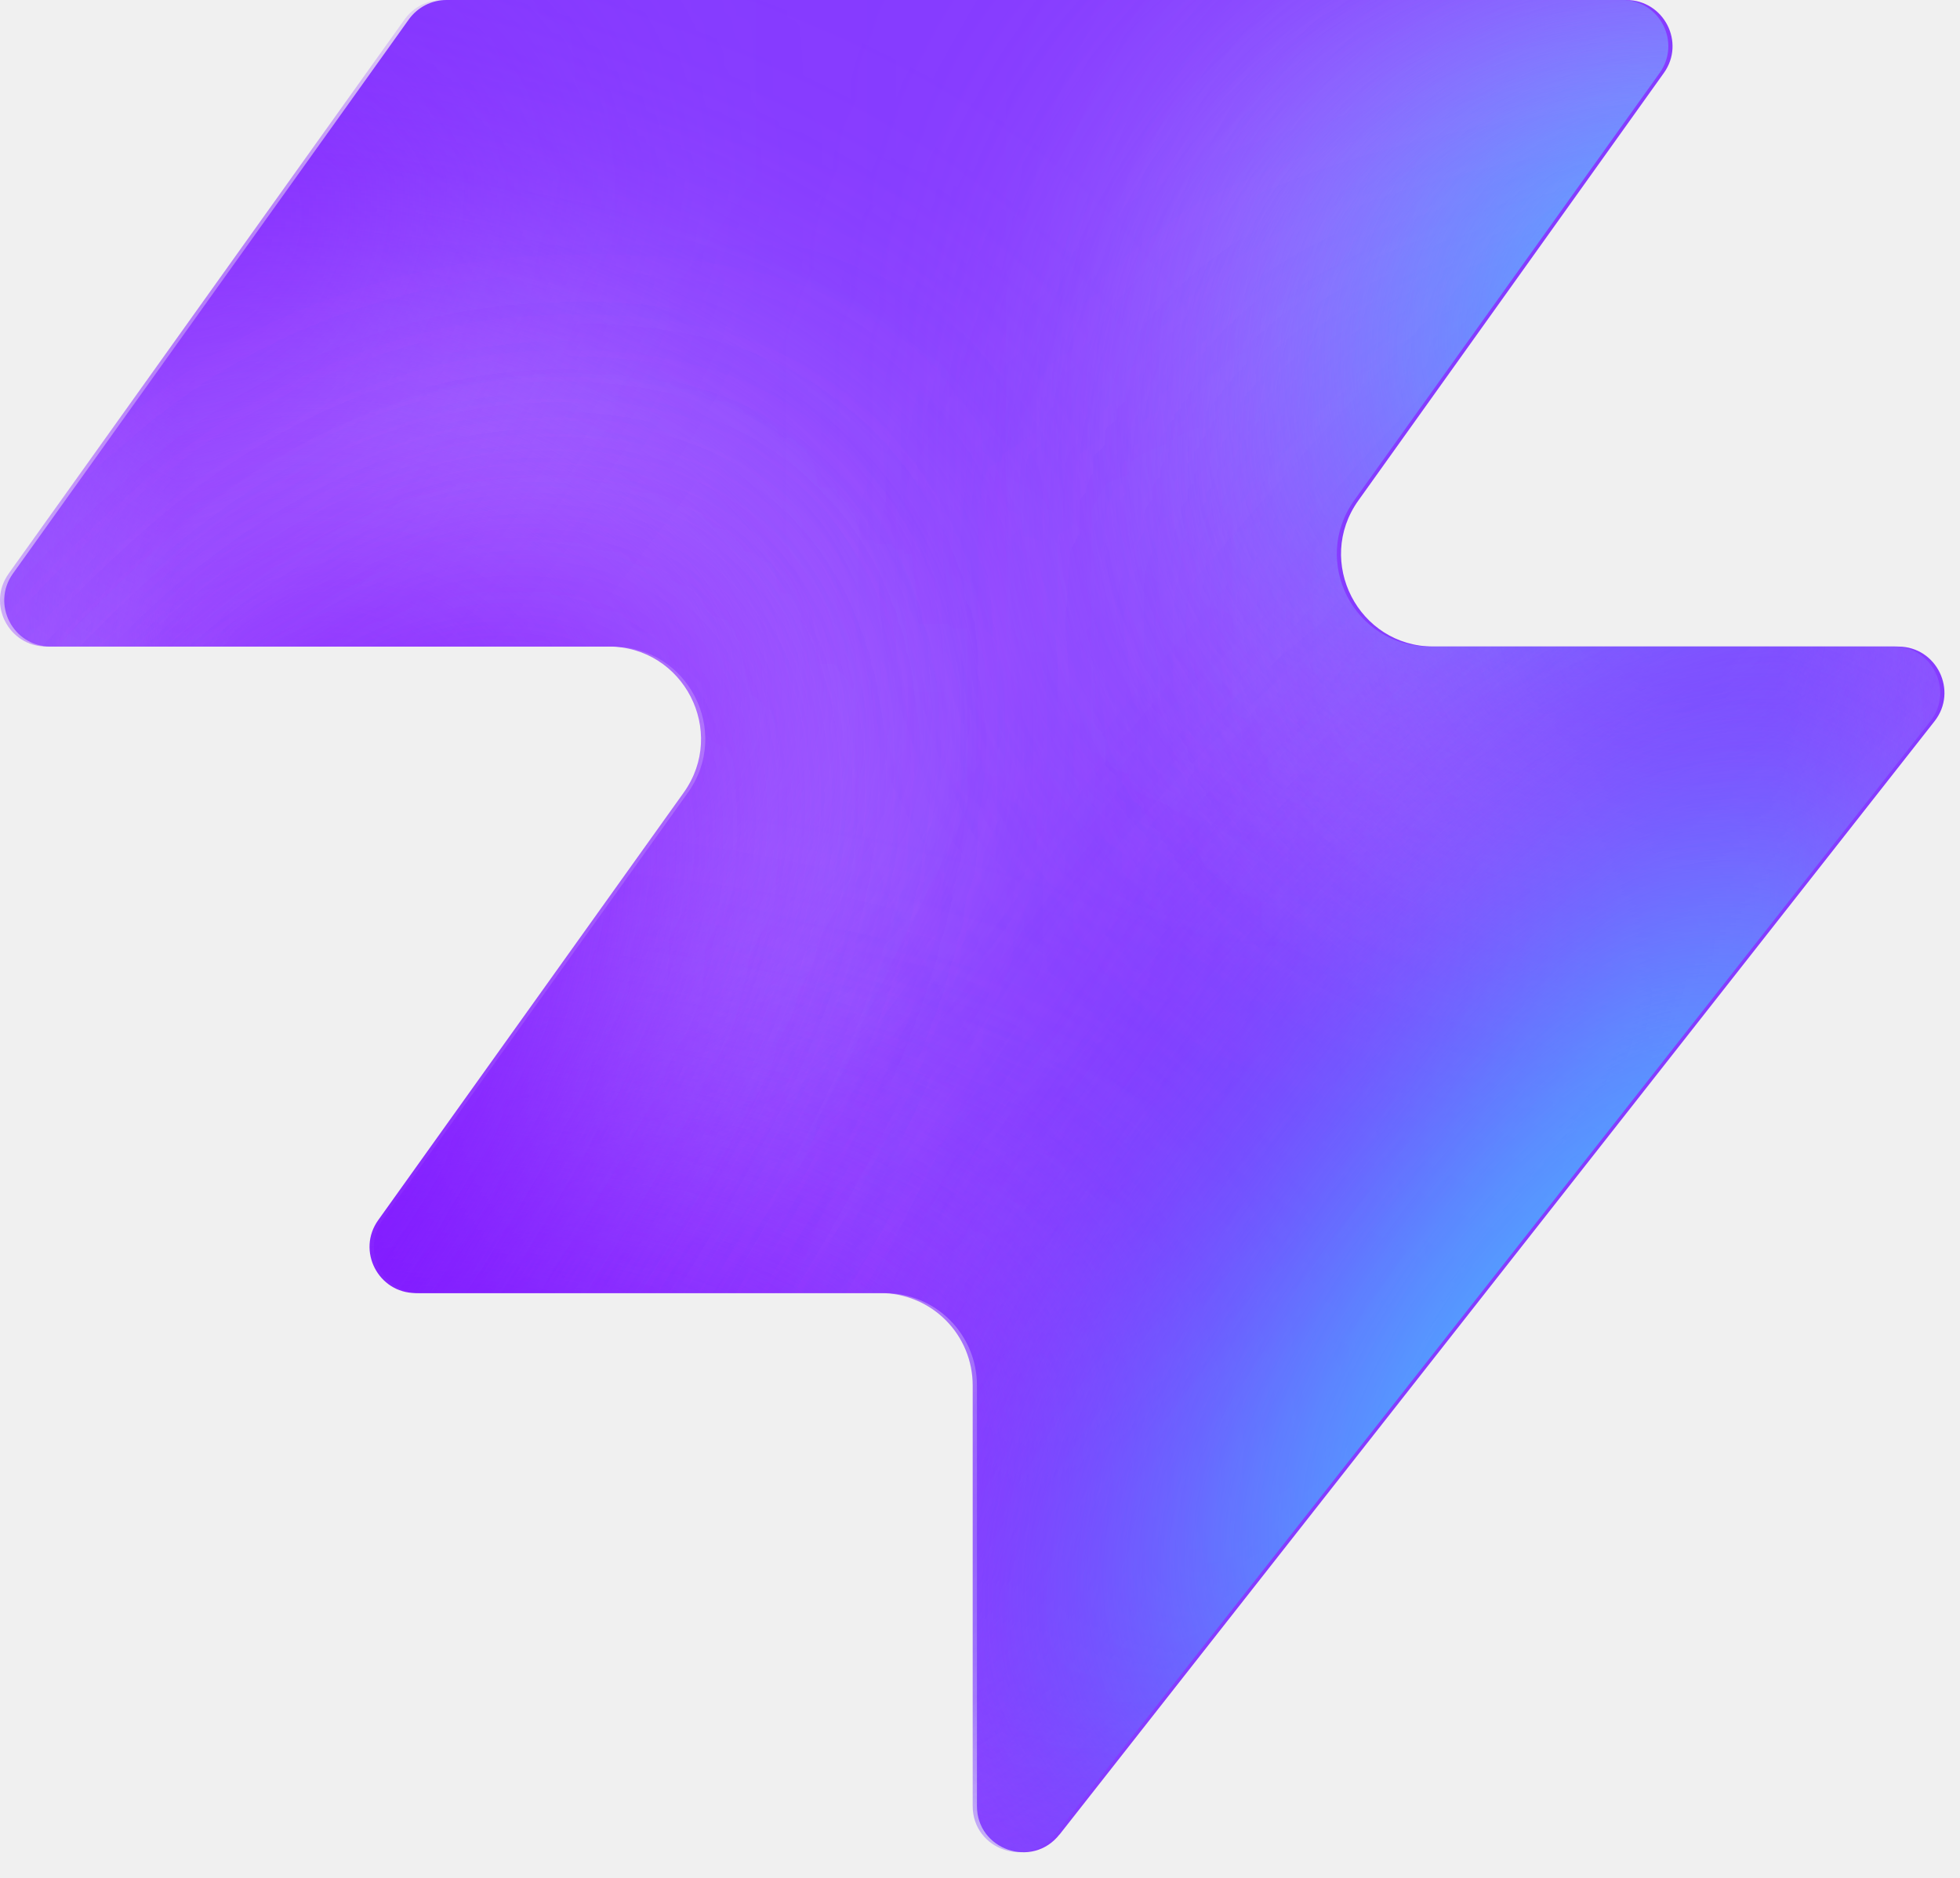
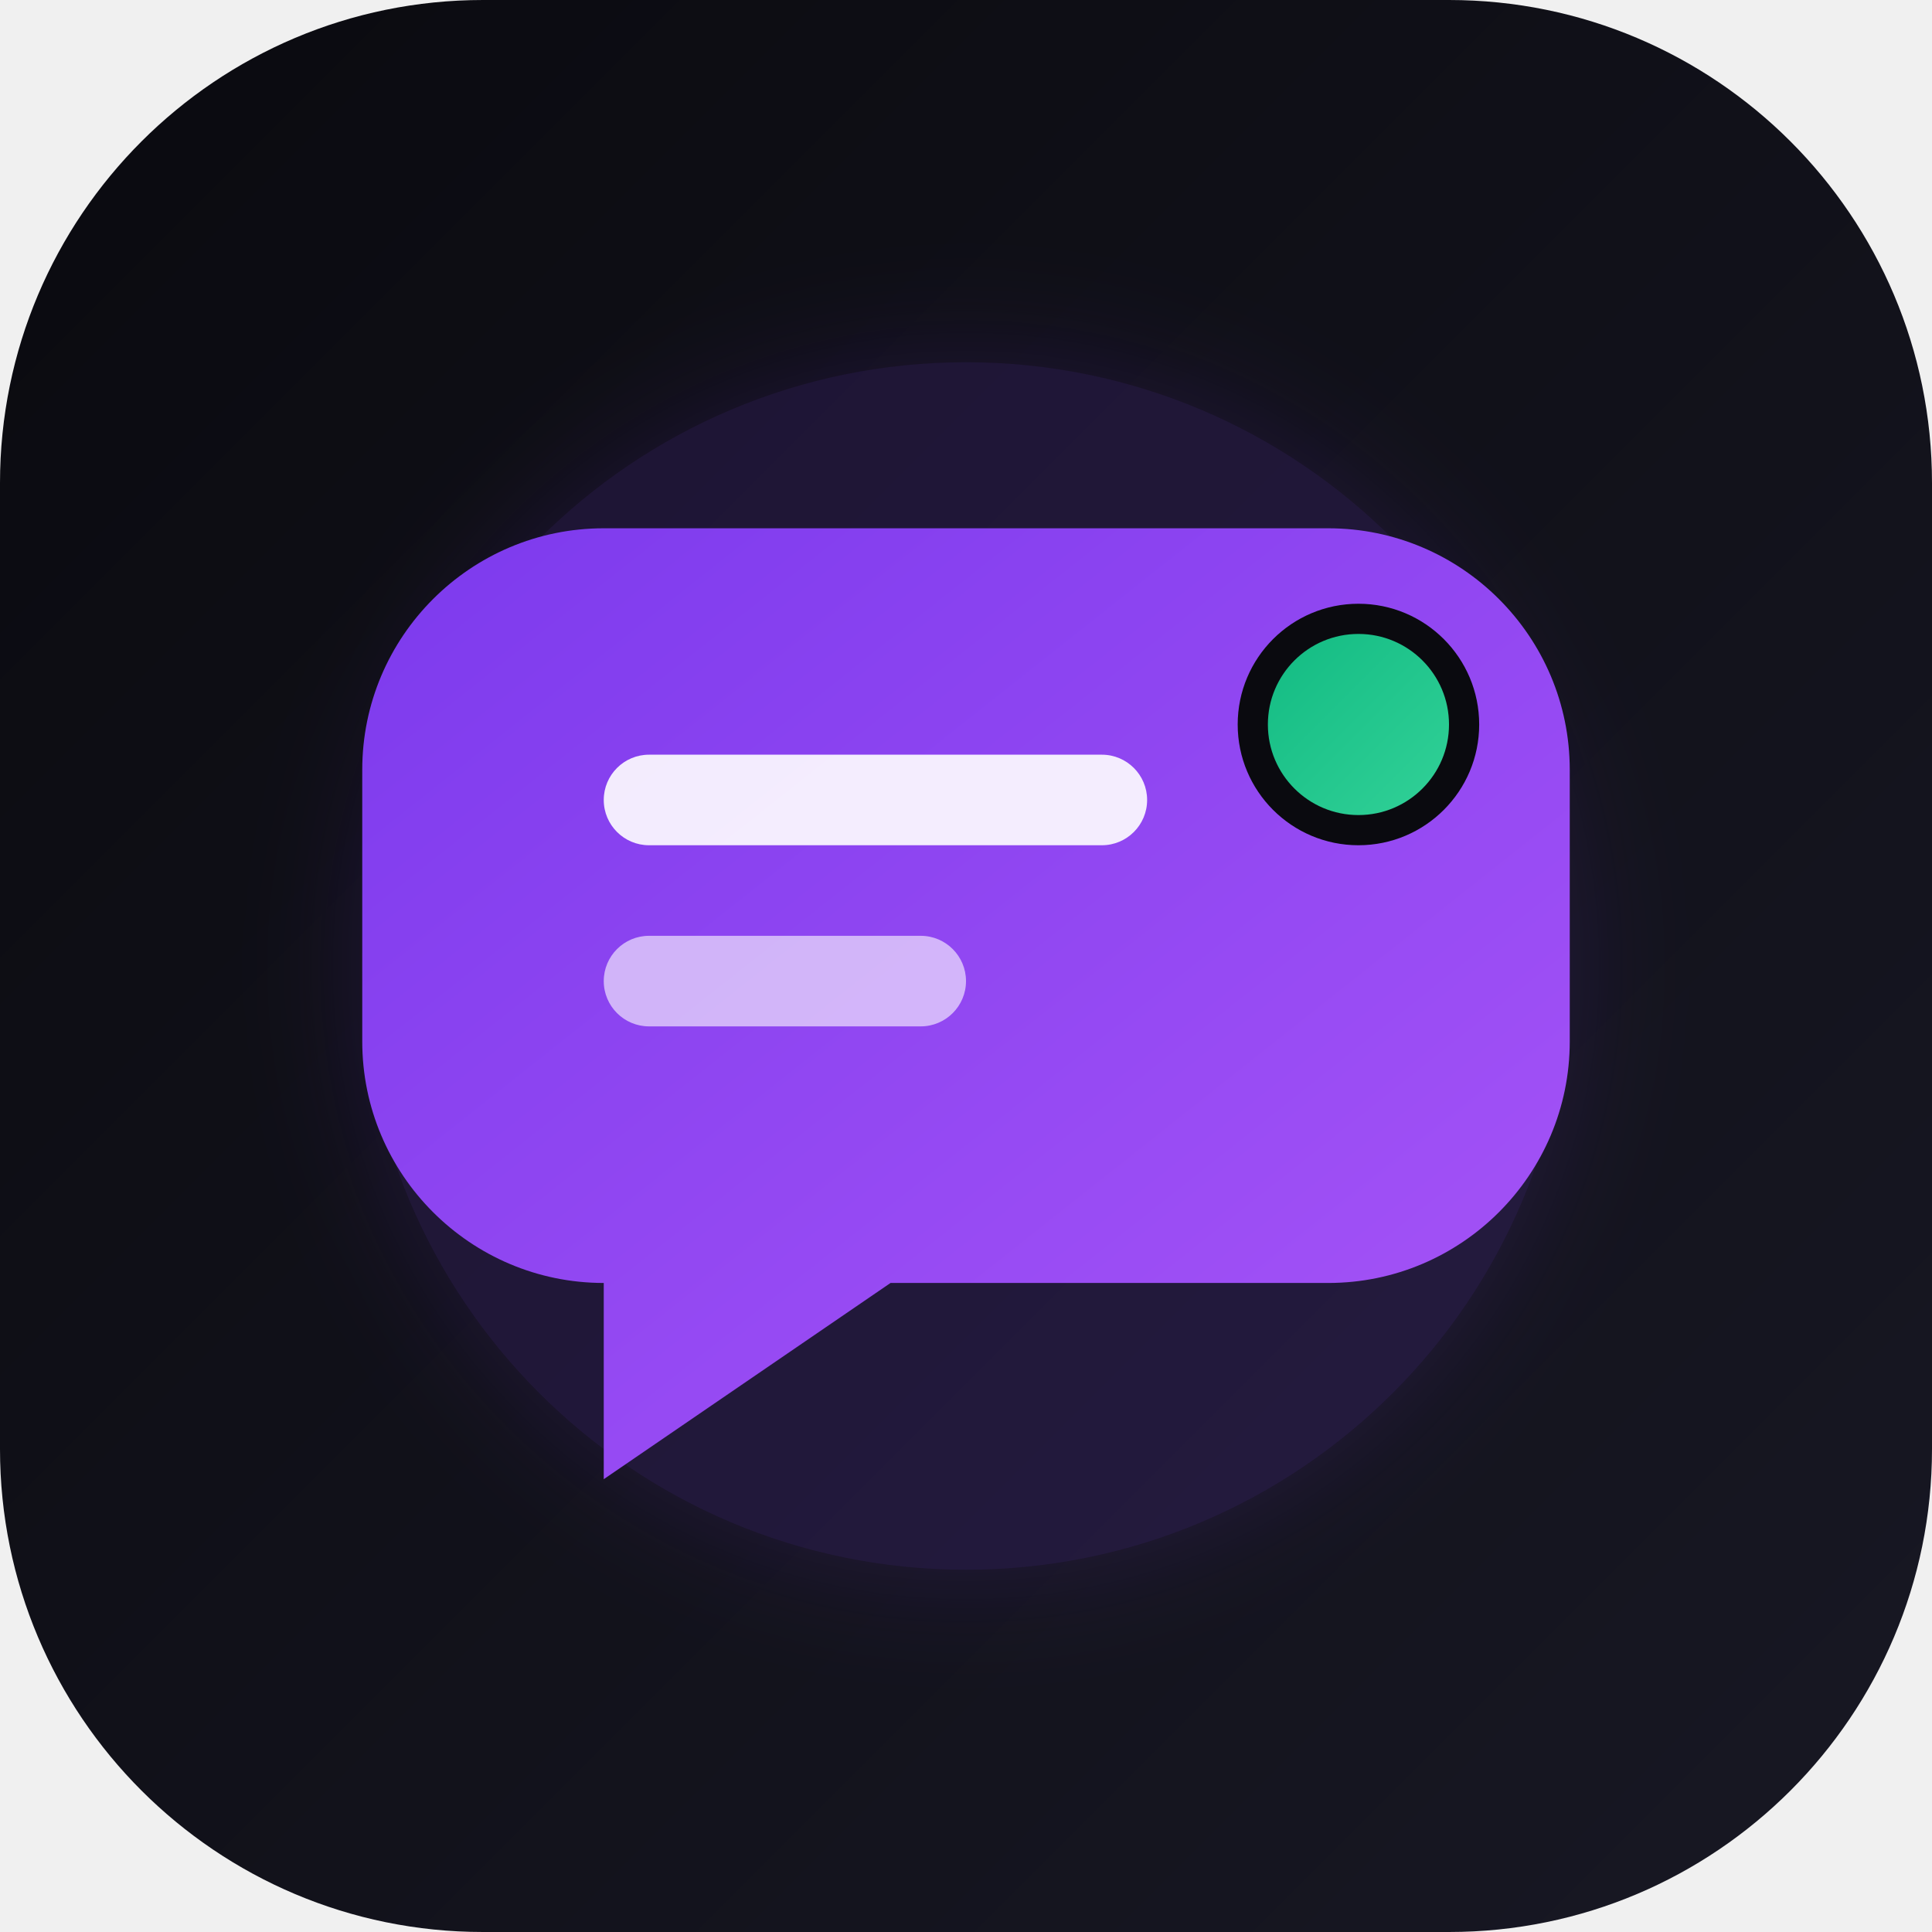
- <svg xmlns="http://www.w3.org/2000/svg" width="48" height="46" fill="none" viewBox="0 0 48 46">
-   <path fill="#863bff" d="M25.946 44.938c-.664.845-2.021.375-2.021-.698V33.937a2.26 2.26 0 0 0-2.262-2.262H10.287c-.92 0-1.456-1.04-.92-1.788l7.48-10.471c1.07-1.497 0-3.578-1.842-3.578H1.237c-.92 0-1.456-1.04-.92-1.788L10.013.474c.214-.297.556-.474.92-.474h28.894c.92 0 1.456 1.04.92 1.788l-7.48 10.471c-1.07 1.498 0 3.579 1.842 3.579h11.377c.943 0 1.473 1.088.89 1.83L25.947 44.94z" style="fill:#863bff;fill:color(display-p3 .525 .23 1);fill-opacity:1" />
-   <mask id="a" width="48" height="46" x="0" y="0" maskUnits="userSpaceOnUse" style="mask-type:alpha">
-     <path fill="#000" d="M25.842 44.938c-.664.844-2.021.375-2.021-.698V33.937a2.26 2.26 0 0 0-2.262-2.262H10.183c-.92 0-1.456-1.04-.92-1.788l7.48-10.471c1.07-1.498 0-3.579-1.842-3.579H1.133c-.92 0-1.456-1.04-.92-1.787L9.91.473c.214-.297.556-.474.92-.474h28.894c.92 0 1.456 1.04.92 1.788l-7.48 10.471c-1.07 1.498 0 3.578 1.842 3.578h11.377c.943 0 1.473 1.088.89 1.832L25.843 44.94z" style="fill:#000;fill-opacity:1" />
-   </mask>
-   <g mask="url(#a)">
-     <g filter="url(#b)">
-       <ellipse cx="5.508" cy="14.704" fill="#ede6ff" rx="5.508" ry="14.704" style="fill:#ede6ff;fill:color(display-p3 .927 .903 1);fill-opacity:1" transform="matrix(.00324 1 1 -.00324 -4.47 31.516)" />
-     </g>
-     <g filter="url(#c)">
-       <ellipse cx="10.399" cy="29.851" fill="#ede6ff" rx="10.399" ry="29.851" style="fill:#ede6ff;fill:color(display-p3 .927 .903 1);fill-opacity:1" transform="matrix(.00324 1 1 -.00324 -39.328 7.883)" />
-     </g>
-     <g filter="url(#d)">
-       <ellipse cx="5.508" cy="30.487" fill="#7e14ff" rx="5.508" ry="30.487" style="fill:#7e14ff;fill:color(display-p3 .492 .077 1);fill-opacity:1" transform="rotate(89.814 -25.913 -14.639)scale(1 -1)" />
-     </g>
-     <g filter="url(#e)">
-       <ellipse cx="5.508" cy="30.599" fill="#7e14ff" rx="5.508" ry="30.599" style="fill:#7e14ff;fill:color(display-p3 .492 .077 1);fill-opacity:1" transform="rotate(89.814 -32.644 -3.334)scale(1 -1)" />
-     </g>
-     <g filter="url(#f)">
-       <ellipse cx="5.508" cy="30.599" fill="#7e14ff" rx="5.508" ry="30.599" style="fill:#7e14ff;fill:color(display-p3 .492 .077 1);fill-opacity:1" transform="matrix(.00324 1 1 -.00324 -34.34 30.47)" />
-     </g>
-     <g filter="url(#g)">
-       <ellipse cx="14.072" cy="22.078" fill="#ede6ff" rx="14.072" ry="22.078" style="fill:#ede6ff;fill:color(display-p3 .927 .903 1);fill-opacity:1" transform="rotate(93.35 24.506 48.493)scale(-1 1)" />
-     </g>
-     <g filter="url(#h)">
-       <ellipse cx="3.47" cy="21.501" fill="#7e14ff" rx="3.47" ry="21.501" style="fill:#7e14ff;fill:color(display-p3 .492 .077 1);fill-opacity:1" transform="rotate(89.009 28.708 47.59)scale(-1 1)" />
-     </g>
-     <g filter="url(#i)">
-       <ellipse cx="3.47" cy="21.501" fill="#7e14ff" rx="3.47" ry="21.501" style="fill:#7e14ff;fill:color(display-p3 .492 .077 1);fill-opacity:1" transform="rotate(89.009 28.708 47.59)scale(-1 1)" />
-     </g>
-     <g filter="url(#j)">
-       <ellipse cx=".387" cy="8.972" fill="#7e14ff" rx="4.407" ry="29.108" style="fill:#7e14ff;fill:color(display-p3 .492 .077 1);fill-opacity:1" transform="rotate(39.51 .387 8.972)" />
-     </g>
-     <g filter="url(#k)">
-       <ellipse cx="47.523" cy="-6.092" fill="#7e14ff" rx="4.407" ry="29.108" style="fill:#7e14ff;fill:color(display-p3 .492 .077 1);fill-opacity:1" transform="rotate(37.892 47.523 -6.092)" />
-     </g>
-     <g filter="url(#l)">
-       <ellipse cx="41.412" cy="6.333" fill="#47bfff" rx="5.971" ry="9.665" style="fill:#47bfff;fill:color(display-p3 .28 .748 1);fill-opacity:1" transform="rotate(37.892 41.412 6.333)" />
-     </g>
-     <g filter="url(#m)">
-       <ellipse cx="-1.879" cy="38.332" fill="#7e14ff" rx="4.407" ry="29.108" style="fill:#7e14ff;fill:color(display-p3 .492 .077 1);fill-opacity:1" transform="rotate(37.892 -1.88 38.332)" />
-     </g>
-     <g filter="url(#n)">
-       <ellipse cx="-1.879" cy="38.332" fill="#7e14ff" rx="4.407" ry="29.108" style="fill:#7e14ff;fill:color(display-p3 .492 .077 1);fill-opacity:1" transform="rotate(37.892 -1.88 38.332)" />
-     </g>
-     <g filter="url(#o)">
-       <ellipse cx="35.651" cy="29.907" fill="#7e14ff" rx="4.407" ry="29.108" style="fill:#7e14ff;fill:color(display-p3 .492 .077 1);fill-opacity:1" transform="rotate(37.892 35.651 29.907)" />
-     </g>
-     <g filter="url(#p)">
-       <ellipse cx="38.418" cy="32.4" fill="#47bfff" rx="5.971" ry="15.297" style="fill:#47bfff;fill:color(display-p3 .28 .748 1);fill-opacity:1" transform="rotate(37.892 38.418 32.4)" />
-     </g>
-   </g>
+ <svg xmlns="http://www.w3.org/2000/svg" viewBox="0 0 512 512" width="512" height="512">
  <defs>
-     <filter id="b" width="60.045" height="41.654" x="-19.77" y="16.149" color-interpolation-filters="sRGB" filterUnits="userSpaceOnUse">
-       <feFlood flood-opacity="0" result="BackgroundImageFix" />
-       <feBlend in="SourceGraphic" in2="BackgroundImageFix" result="shape" />
-       <feGaussianBlur result="effect1_foregroundBlur_2002_17158" stdDeviation="7.659" />
-     </filter>
-     <filter id="c" width="90.34" height="51.437" x="-54.613" y="-7.533" color-interpolation-filters="sRGB" filterUnits="userSpaceOnUse">
-       <feFlood flood-opacity="0" result="BackgroundImageFix" />
-       <feBlend in="SourceGraphic" in2="BackgroundImageFix" result="shape" />
-       <feGaussianBlur result="effect1_foregroundBlur_2002_17158" stdDeviation="7.659" />
-     </filter>
-     <filter id="d" width="79.355" height="29.4" x="-49.64" y="2.03" color-interpolation-filters="sRGB" filterUnits="userSpaceOnUse">
-       <feFlood flood-opacity="0" result="BackgroundImageFix" />
-       <feBlend in="SourceGraphic" in2="BackgroundImageFix" result="shape" />
-       <feGaussianBlur result="effect1_foregroundBlur_2002_17158" stdDeviation="4.596" />
-     </filter>
-     <filter id="e" width="79.579" height="29.4" x="-45.045" y="20.029" color-interpolation-filters="sRGB" filterUnits="userSpaceOnUse">
-       <feFlood flood-opacity="0" result="BackgroundImageFix" />
-       <feBlend in="SourceGraphic" in2="BackgroundImageFix" result="shape" />
-       <feGaussianBlur result="effect1_foregroundBlur_2002_17158" stdDeviation="4.596" />
-     </filter>
-     <filter id="f" width="79.579" height="29.4" x="-43.513" y="21.178" color-interpolation-filters="sRGB" filterUnits="userSpaceOnUse">
-       <feFlood flood-opacity="0" result="BackgroundImageFix" />
-       <feBlend in="SourceGraphic" in2="BackgroundImageFix" result="shape" />
-       <feGaussianBlur result="effect1_foregroundBlur_2002_17158" stdDeviation="4.596" />
-     </filter>
-     <filter id="g" width="74.749" height="58.852" x="15.756" y="-17.901" color-interpolation-filters="sRGB" filterUnits="userSpaceOnUse">
-       <feFlood flood-opacity="0" result="BackgroundImageFix" />
-       <feBlend in="SourceGraphic" in2="BackgroundImageFix" result="shape" />
-       <feGaussianBlur result="effect1_foregroundBlur_2002_17158" stdDeviation="7.659" />
-     </filter>
-     <filter id="h" width="61.377" height="25.362" x="23.548" y="2.284" color-interpolation-filters="sRGB" filterUnits="userSpaceOnUse">
-       <feFlood flood-opacity="0" result="BackgroundImageFix" />
-       <feBlend in="SourceGraphic" in2="BackgroundImageFix" result="shape" />
-       <feGaussianBlur result="effect1_foregroundBlur_2002_17158" stdDeviation="4.596" />
-     </filter>
-     <filter id="i" width="61.377" height="25.362" x="23.548" y="2.284" color-interpolation-filters="sRGB" filterUnits="userSpaceOnUse">
-       <feFlood flood-opacity="0" result="BackgroundImageFix" />
-       <feBlend in="SourceGraphic" in2="BackgroundImageFix" result="shape" />
-       <feGaussianBlur result="effect1_foregroundBlur_2002_17158" stdDeviation="4.596" />
-     </filter>
-     <filter id="j" width="56.045" height="63.649" x="-27.636" y="-22.853" color-interpolation-filters="sRGB" filterUnits="userSpaceOnUse">
-       <feFlood flood-opacity="0" result="BackgroundImageFix" />
-       <feBlend in="SourceGraphic" in2="BackgroundImageFix" result="shape" />
-       <feGaussianBlur result="effect1_foregroundBlur_2002_17158" stdDeviation="4.596" />
-     </filter>
-     <filter id="k" width="54.814" height="64.646" x="20.116" y="-38.415" color-interpolation-filters="sRGB" filterUnits="userSpaceOnUse">
-       <feFlood flood-opacity="0" result="BackgroundImageFix" />
-       <feBlend in="SourceGraphic" in2="BackgroundImageFix" result="shape" />
-       <feGaussianBlur result="effect1_foregroundBlur_2002_17158" stdDeviation="4.596" />
-     </filter>
-     <filter id="l" width="33.541" height="35.313" x="24.641" y="-11.323" color-interpolation-filters="sRGB" filterUnits="userSpaceOnUse">
-       <feFlood flood-opacity="0" result="BackgroundImageFix" />
-       <feBlend in="SourceGraphic" in2="BackgroundImageFix" result="shape" />
-       <feGaussianBlur result="effect1_foregroundBlur_2002_17158" stdDeviation="4.596" />
-     </filter>
-     <filter id="m" width="54.814" height="64.646" x="-29.286" y="6.009" color-interpolation-filters="sRGB" filterUnits="userSpaceOnUse">
-       <feFlood flood-opacity="0" result="BackgroundImageFix" />
-       <feBlend in="SourceGraphic" in2="BackgroundImageFix" result="shape" />
-       <feGaussianBlur result="effect1_foregroundBlur_2002_17158" stdDeviation="4.596" />
-     </filter>
-     <filter id="n" width="54.814" height="64.646" x="-29.286" y="6.009" color-interpolation-filters="sRGB" filterUnits="userSpaceOnUse">
-       <feFlood flood-opacity="0" result="BackgroundImageFix" />
-       <feBlend in="SourceGraphic" in2="BackgroundImageFix" result="shape" />
-       <feGaussianBlur result="effect1_foregroundBlur_2002_17158" stdDeviation="4.596" />
-     </filter>
-     <filter id="o" width="54.814" height="64.646" x="8.244" y="-2.416" color-interpolation-filters="sRGB" filterUnits="userSpaceOnUse">
-       <feFlood flood-opacity="0" result="BackgroundImageFix" />
-       <feBlend in="SourceGraphic" in2="BackgroundImageFix" result="shape" />
-       <feGaussianBlur result="effect1_foregroundBlur_2002_17158" stdDeviation="4.596" />
-     </filter>
-     <filter id="p" width="39.409" height="43.623" x="18.713" y="10.588" color-interpolation-filters="sRGB" filterUnits="userSpaceOnUse">
-       <feFlood flood-opacity="0" result="BackgroundImageFix" />
-       <feBlend in="SourceGraphic" in2="BackgroundImageFix" result="shape" />
-       <feGaussianBlur result="effect1_foregroundBlur_2002_17158" stdDeviation="4.596" />
+     <linearGradient id="bgGrad" x1="0%" y1="0%" x2="100%" y2="100%">
+       <stop offset="0%" stop-color="#0a0a0f" />
+       <stop offset="100%" stop-color="#181824" />
+     </linearGradient>
+     <linearGradient id="bubbleGrad" x1="0%" y1="0%" x2="100%" y2="100%">
+       <stop offset="0%" stop-color="#7c3aed" />
+       <stop offset="100%" stop-color="#a855f7" />
+     </linearGradient>
+     <linearGradient id="accentGrad" x1="0%" y1="0%" x2="100%" y2="100%">
+       <stop offset="0%" stop-color="#10b981" />
+       <stop offset="100%" stop-color="#34d399" />
+     </linearGradient>
+     <filter id="glow" x="-20%" y="-20%" width="140%" height="140%">
+       <feGaussianBlur stdDeviation="16" result="blur" />
+       <feComposite in="SourceGraphic" in2="blur" operator="over" />
    </filter>
  </defs>
+   <rect width="512" height="512" rx="128" fill="url(#bgGrad)" />
+   <circle cx="256" cy="256" r="160" fill="#7c3aed" opacity="0.15" filter="url(#glow)" />
+   <path d="M 160 140 H 352 C 387.3 140 416 168.7 416 204 V 276 C 416 311.3 387.3 340 352 340 H 236 L 160 392 V 340 C 124.7 340 96 311.3 96 276 V 204 C 96 168.7 124.7 140 160 140 Z" fill="url(#bubbleGrad)" />
+   <rect x="160" y="200" width="144" height="24" rx="12" fill="#ffffff" opacity="0.9" />
+   <rect x="160" y="248" width="96" height="24" rx="12" fill="#ffffff" opacity="0.6" />
+   <circle cx="360" cy="192" r="28" fill="url(#accentGrad)" stroke="#0a0a0f" stroke-width="8" />
</svg>
